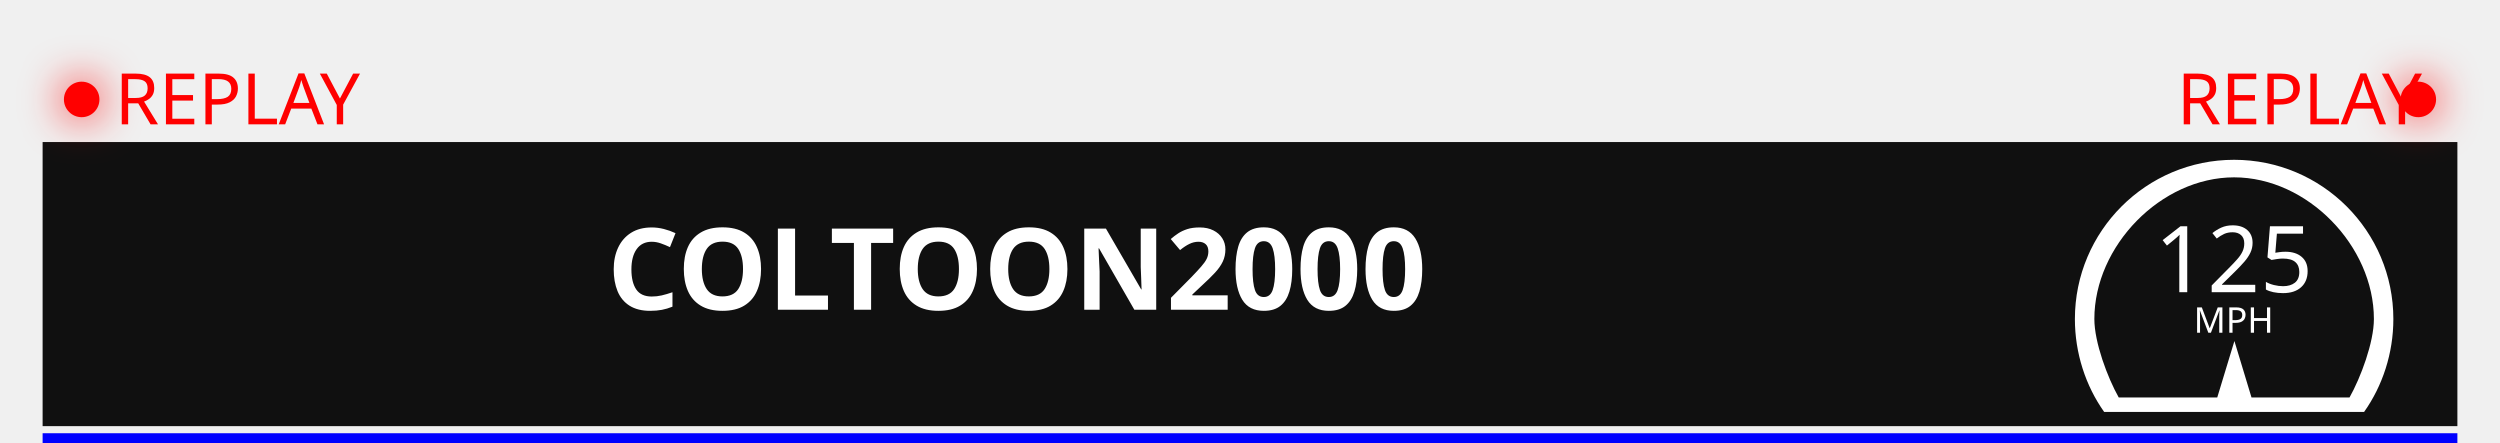
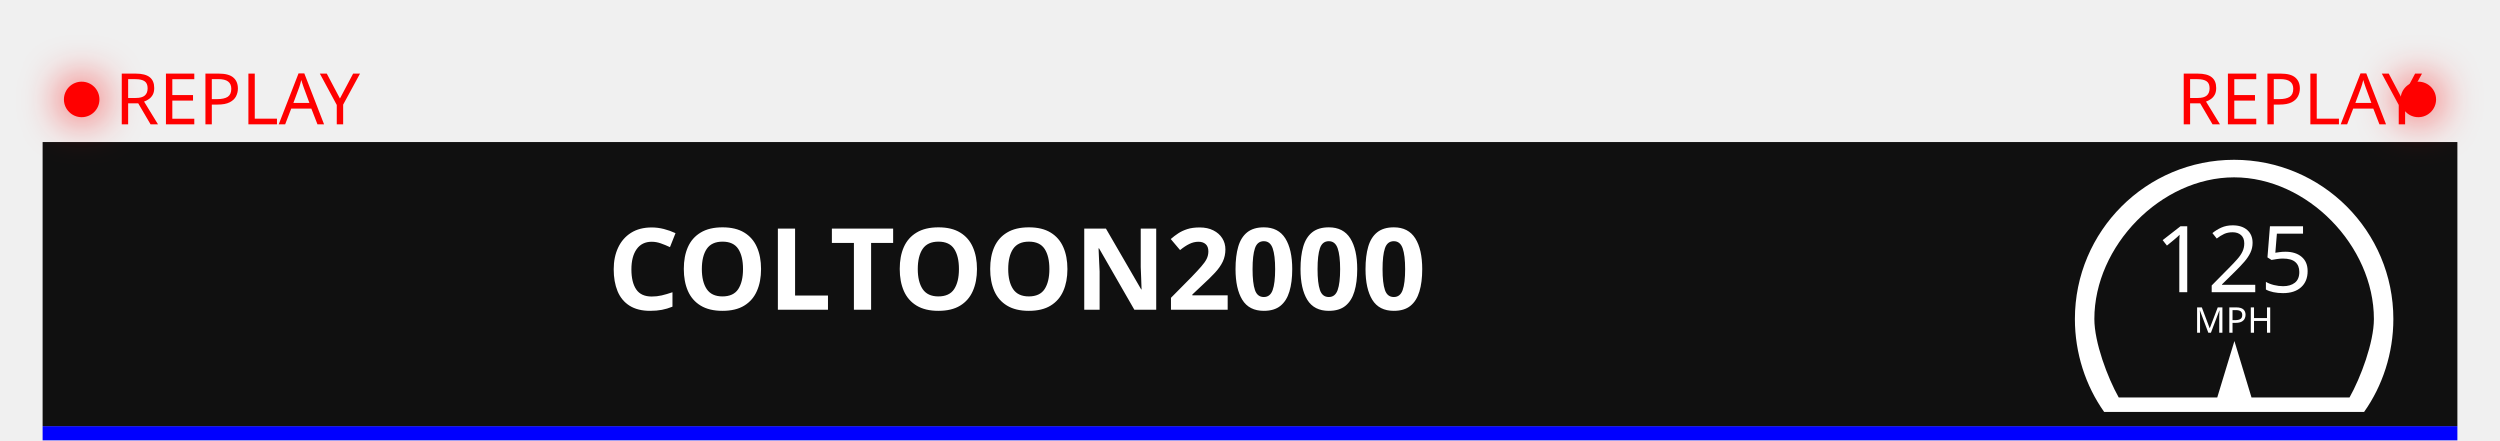
- <svg xmlns="http://www.w3.org/2000/svg" id="Layer_2" data-name="Layer 2" width="704" height="124.69">
+ <svg xmlns="http://www.w3.org/2000/svg" id="Layer_2" data-name="Layer 2" width="704" height="124">
  <defs>
    <style>
      #ballspeed {
        font-size: 26px;
      }

      #assister {
        font-size: 16px;
      }

      #ballspeed, #rpMPH, #assister {
        font-family: Oswald-Medium, Oswald;
      }

      #scorer {
        font-family: Oswald-SemiBold, Oswald;
        font-size: 32px;
        font-weight: 600;
      }

      #rpWing1, #rpWing2, #assister {
        font-family: Oswald-Medium, Oswald;
        font-size: 20px;
        font-weight: 500;
      }

      #rpMPH {
        font-size: 10px;
      }

      #smallRP {
        font-size: 16px;
      }
    </style>
    <LinearGradient id="rpLG" x1="352" y1="120" x2="352" y2="40" gradientUnits="userSpaceOnUse">
      <stop offset="0" stop-color="blue" stop-opacity=".4" id="rpTeamColor" />
      <stop offset="1" stop-color="#000" stop-opacity=".1" />
    </LinearGradient>
    <filter id="rpDS1" filterUnits="userSpaceOnUse">
      <feOffset dx="0" dy="0" />
      <feGaussianBlur result="blur" stdDeviation="6" />
      <feFlood flood-color="red" flood-opacity="1" />
      <feComposite in2="blur" operator="in" />
      <feComposite in="SourceGraphic" />
    </filter>
    <filter id="rpDS2" filterUnits="userSpaceOnUse">
      <feOffset dx="0" dy="0" />
      <feGaussianBlur result="blur-2" stdDeviation="6" />
      <feFlood flood-color="red" flood-opacity="1" />
      <feComposite in2="blur-2" operator="in" />
      <feComposite in="SourceGraphic" />
    </filter>
    <filter id="rpDS3" filterUnits="userSpaceOnUse">
      <feOffset dx="0" dy="0" />
      <feGaussianBlur result="blur-3" stdDeviation="6" />
      <feFlood flood-color="red" flood-opacity="1" />
      <feComposite in2="blur-3" operator="in" />
      <feComposite in="SourceGraphic" />
    </filter>
    <filter id="rpDS4" filterUnits="userSpaceOnUse">
      <feOffset dx="0" dy="0" />
      <feGaussianBlur result="blur-4" stdDeviation="6" />
      <feFlood flood-color="red" flood-opacity="1" />
      <feComposite in2="blur-4" operator="in" />
      <feComposite in="SourceGraphic" />
    </filter>
  </defs>
  <g id="RL_Replay_v2_MCD" data-name="RL Replay v2 MCD">
    <g id="replayBase" color="blue">
-       <rect id="base_shape2" data-name="base shape" fill="currentColor" x="12" y="122" width="680" height="3" />
+       <rect id="base_shape2" data-name="base shape" fill="currentColor" x="12" y="120" width="680" height="4" />
      <rect id="base_shape" data-name="base shape" fill="#101010" x="12" y="40" width="680" height="80" />
    </g>
    <rect id="team_1_gradient" data-name="team 1 gradient" fill="url(#rpLG)" x="12" y="40" width="680" height="80" />
    <g id="ASSIST_copy_2" data-name="ASSIST copy 2">
      <image width="128" height="128" transform="translate(531 86) scale(.25)" id="assistIcon" />
      <text transform="translate(532 110.22)" text-anchor="end" id="assister" fill="white" />
    </g>
    <g id="SPEED_copy_2" data-name="SPEED copy 2">
      <path fill="white" d="m673.97,89.84c0-24.76-20.08-44.84-44.84-44.84s-44.84,20.08-44.84,44.84c0,9.65,3.05,18.84,8.24,26.16h73.2c5.19-7.32,8.24-16.51,8.24-26.16Zm-39.95,22.08l-4.81-15.89-4.83,15.89h-27.75c-3.16-5.61-6.86-15.51-6.86-22.08,0-20.6,18.76-39.9,39.36-39.9s39.36,19.29,39.36,39.9c0,6.57-3.71,16.48-6.86,22.08h-27.6Z" />
      <text transform="translate(629 82.28)" id="ballspeed" fill="white" text-anchor="middle">125</text>
      <text id="rpMPH" transform="translate(629 93.7)" fill="white" text-anchor="middle">MPH</text>
    </g>
    <g id="GOAL_copy_2" data-name="GOAL copy 2">
      <image width="128" height="128" transform="translate(105 45) scale(.5)" id="goalIcon" />
      <text transform="translate(170.96 87.22)" id="scorer" fill="white">COLTOON2000</text>
    </g>
    <g id="Replay_wings_copy_2" data-name="Replay wings copy 2">
      <circle filter="url(#rpDS1)" fill="red" cx="23" cy="28" r="5" />
      <text id="rpWing1" transform="translate(32.35 35.01)" fill="red">REPLAY</text>
      <circle filter="url(#rpDS1)" fill="red" cx="681" cy="28" r="5" />
      <text id="rpWing2" transform="translate(613 35.01)" fill="red">REPLAY</text>
    </g>
    <image width="1695" height="1695" transform="translate(29 46) scale(.04)" id="scorerLogo" />-
    
  </g>
</svg>
